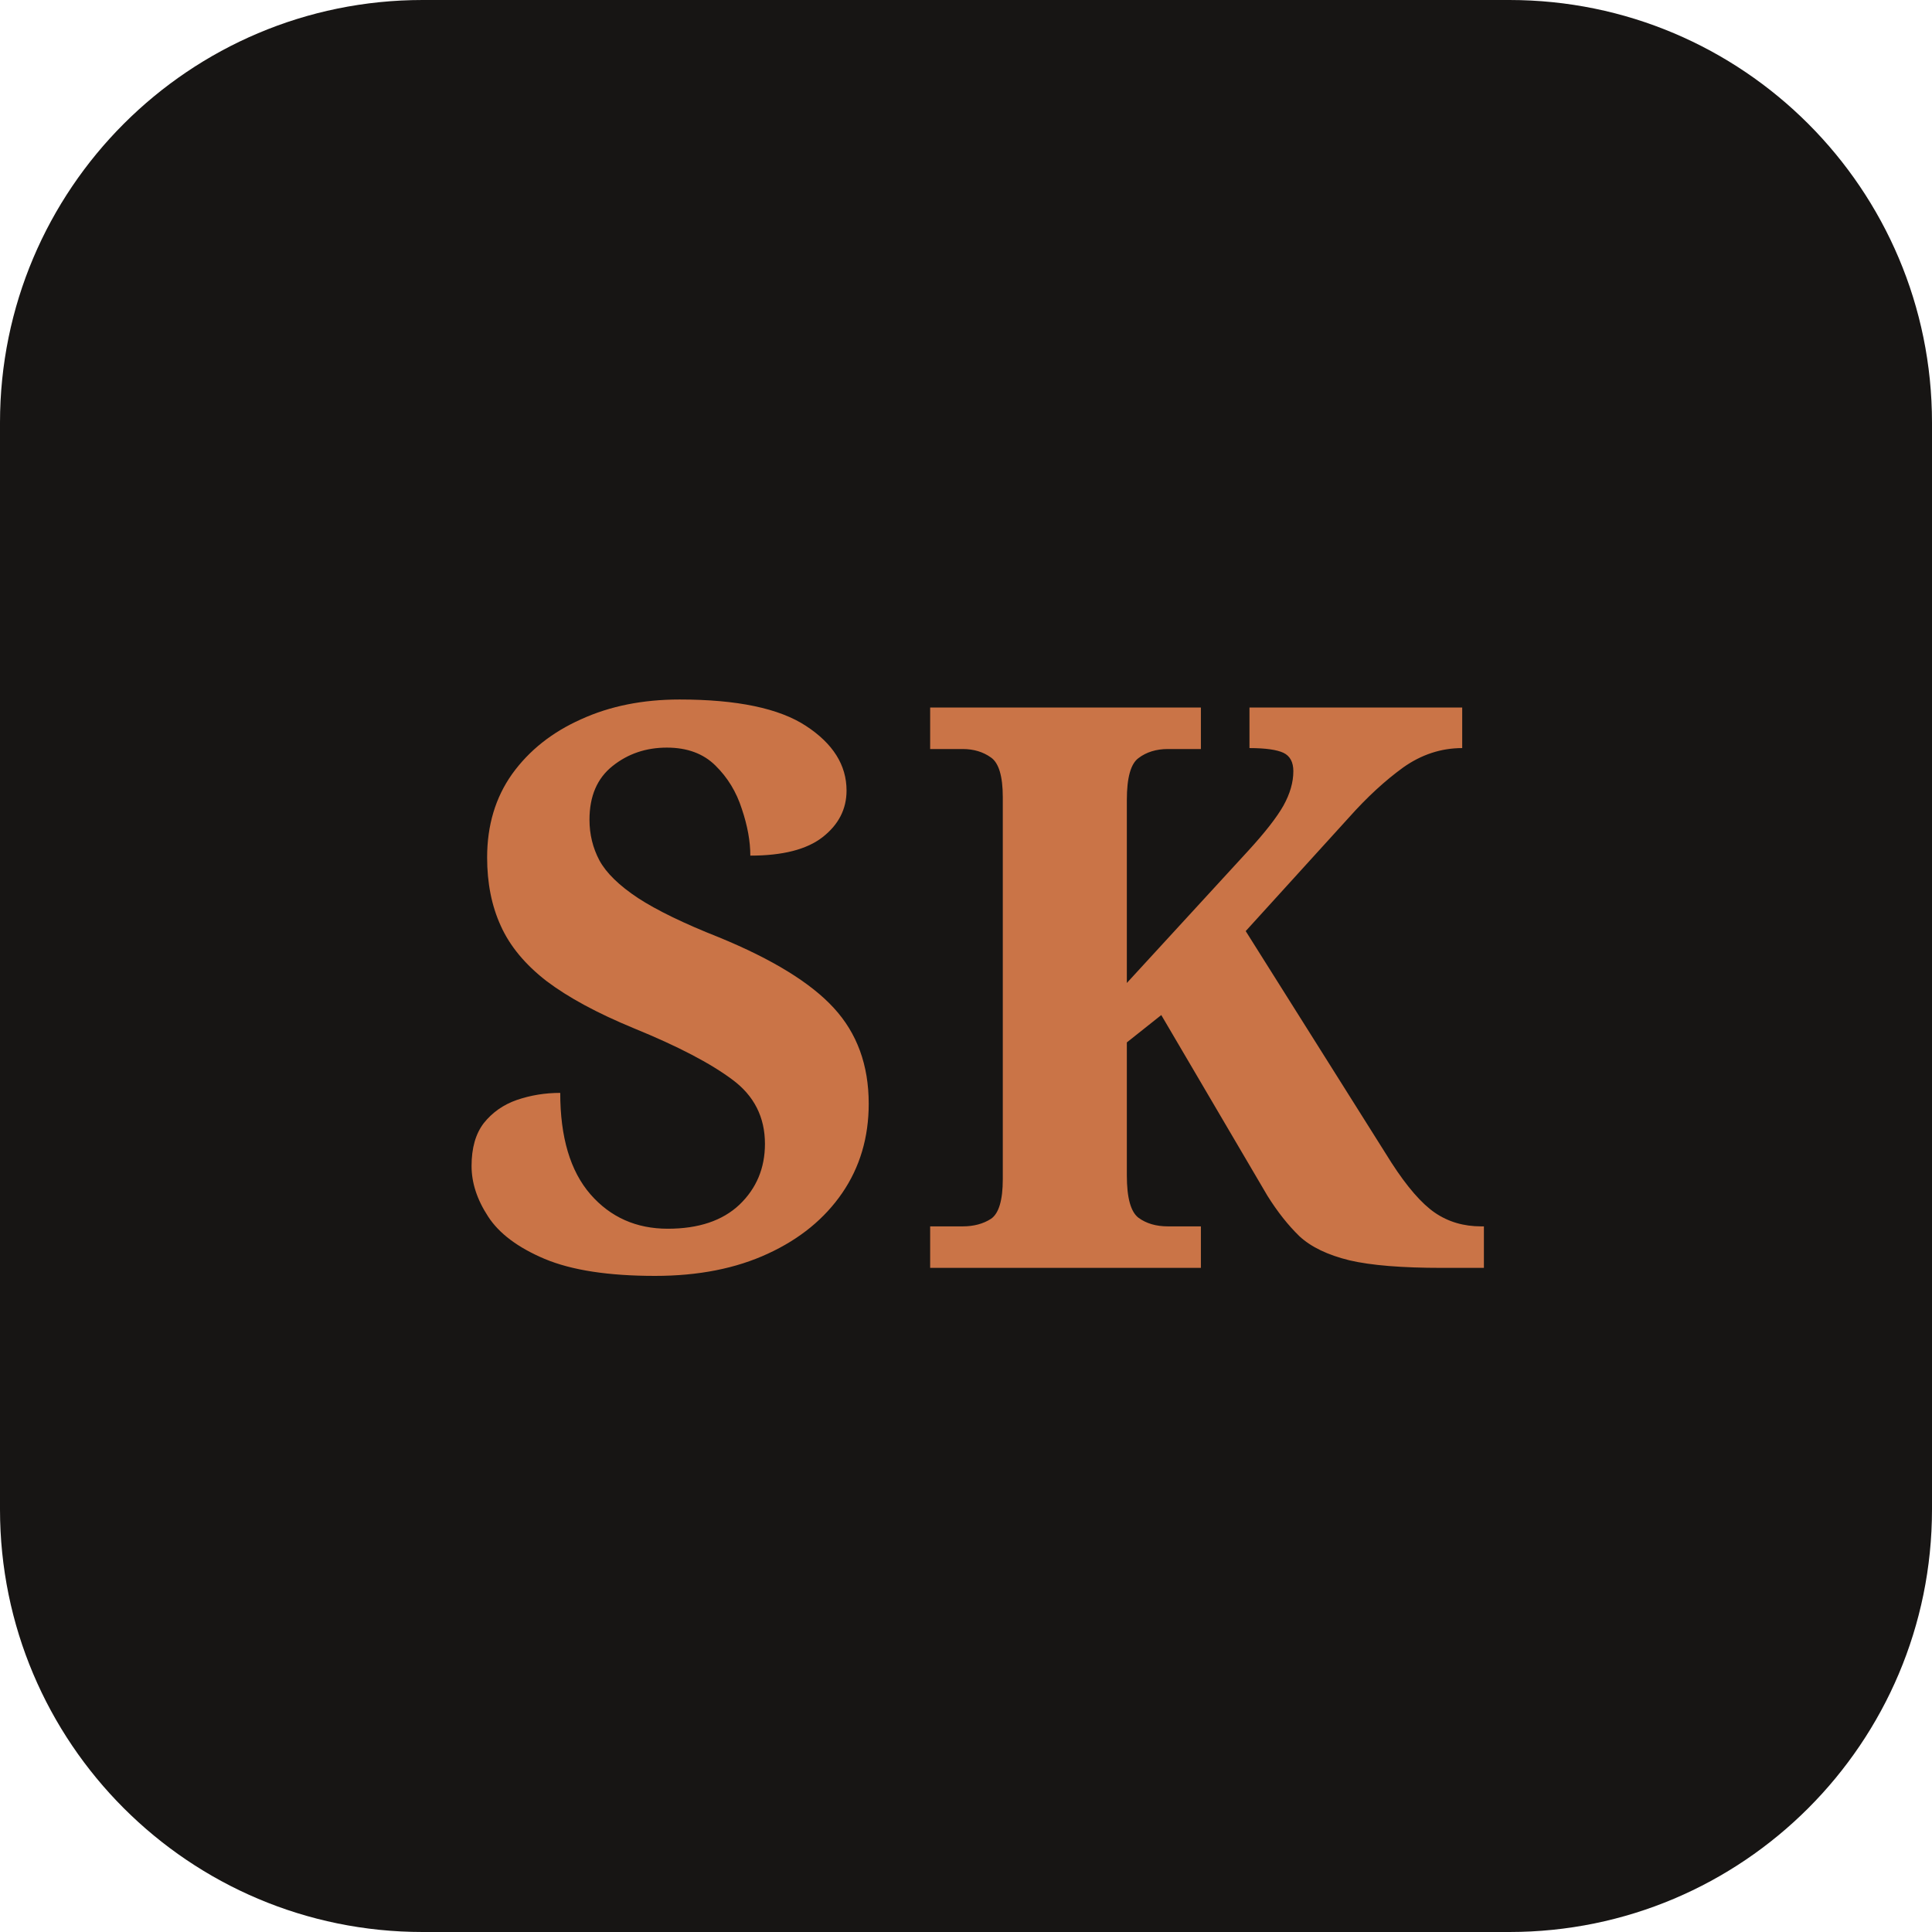
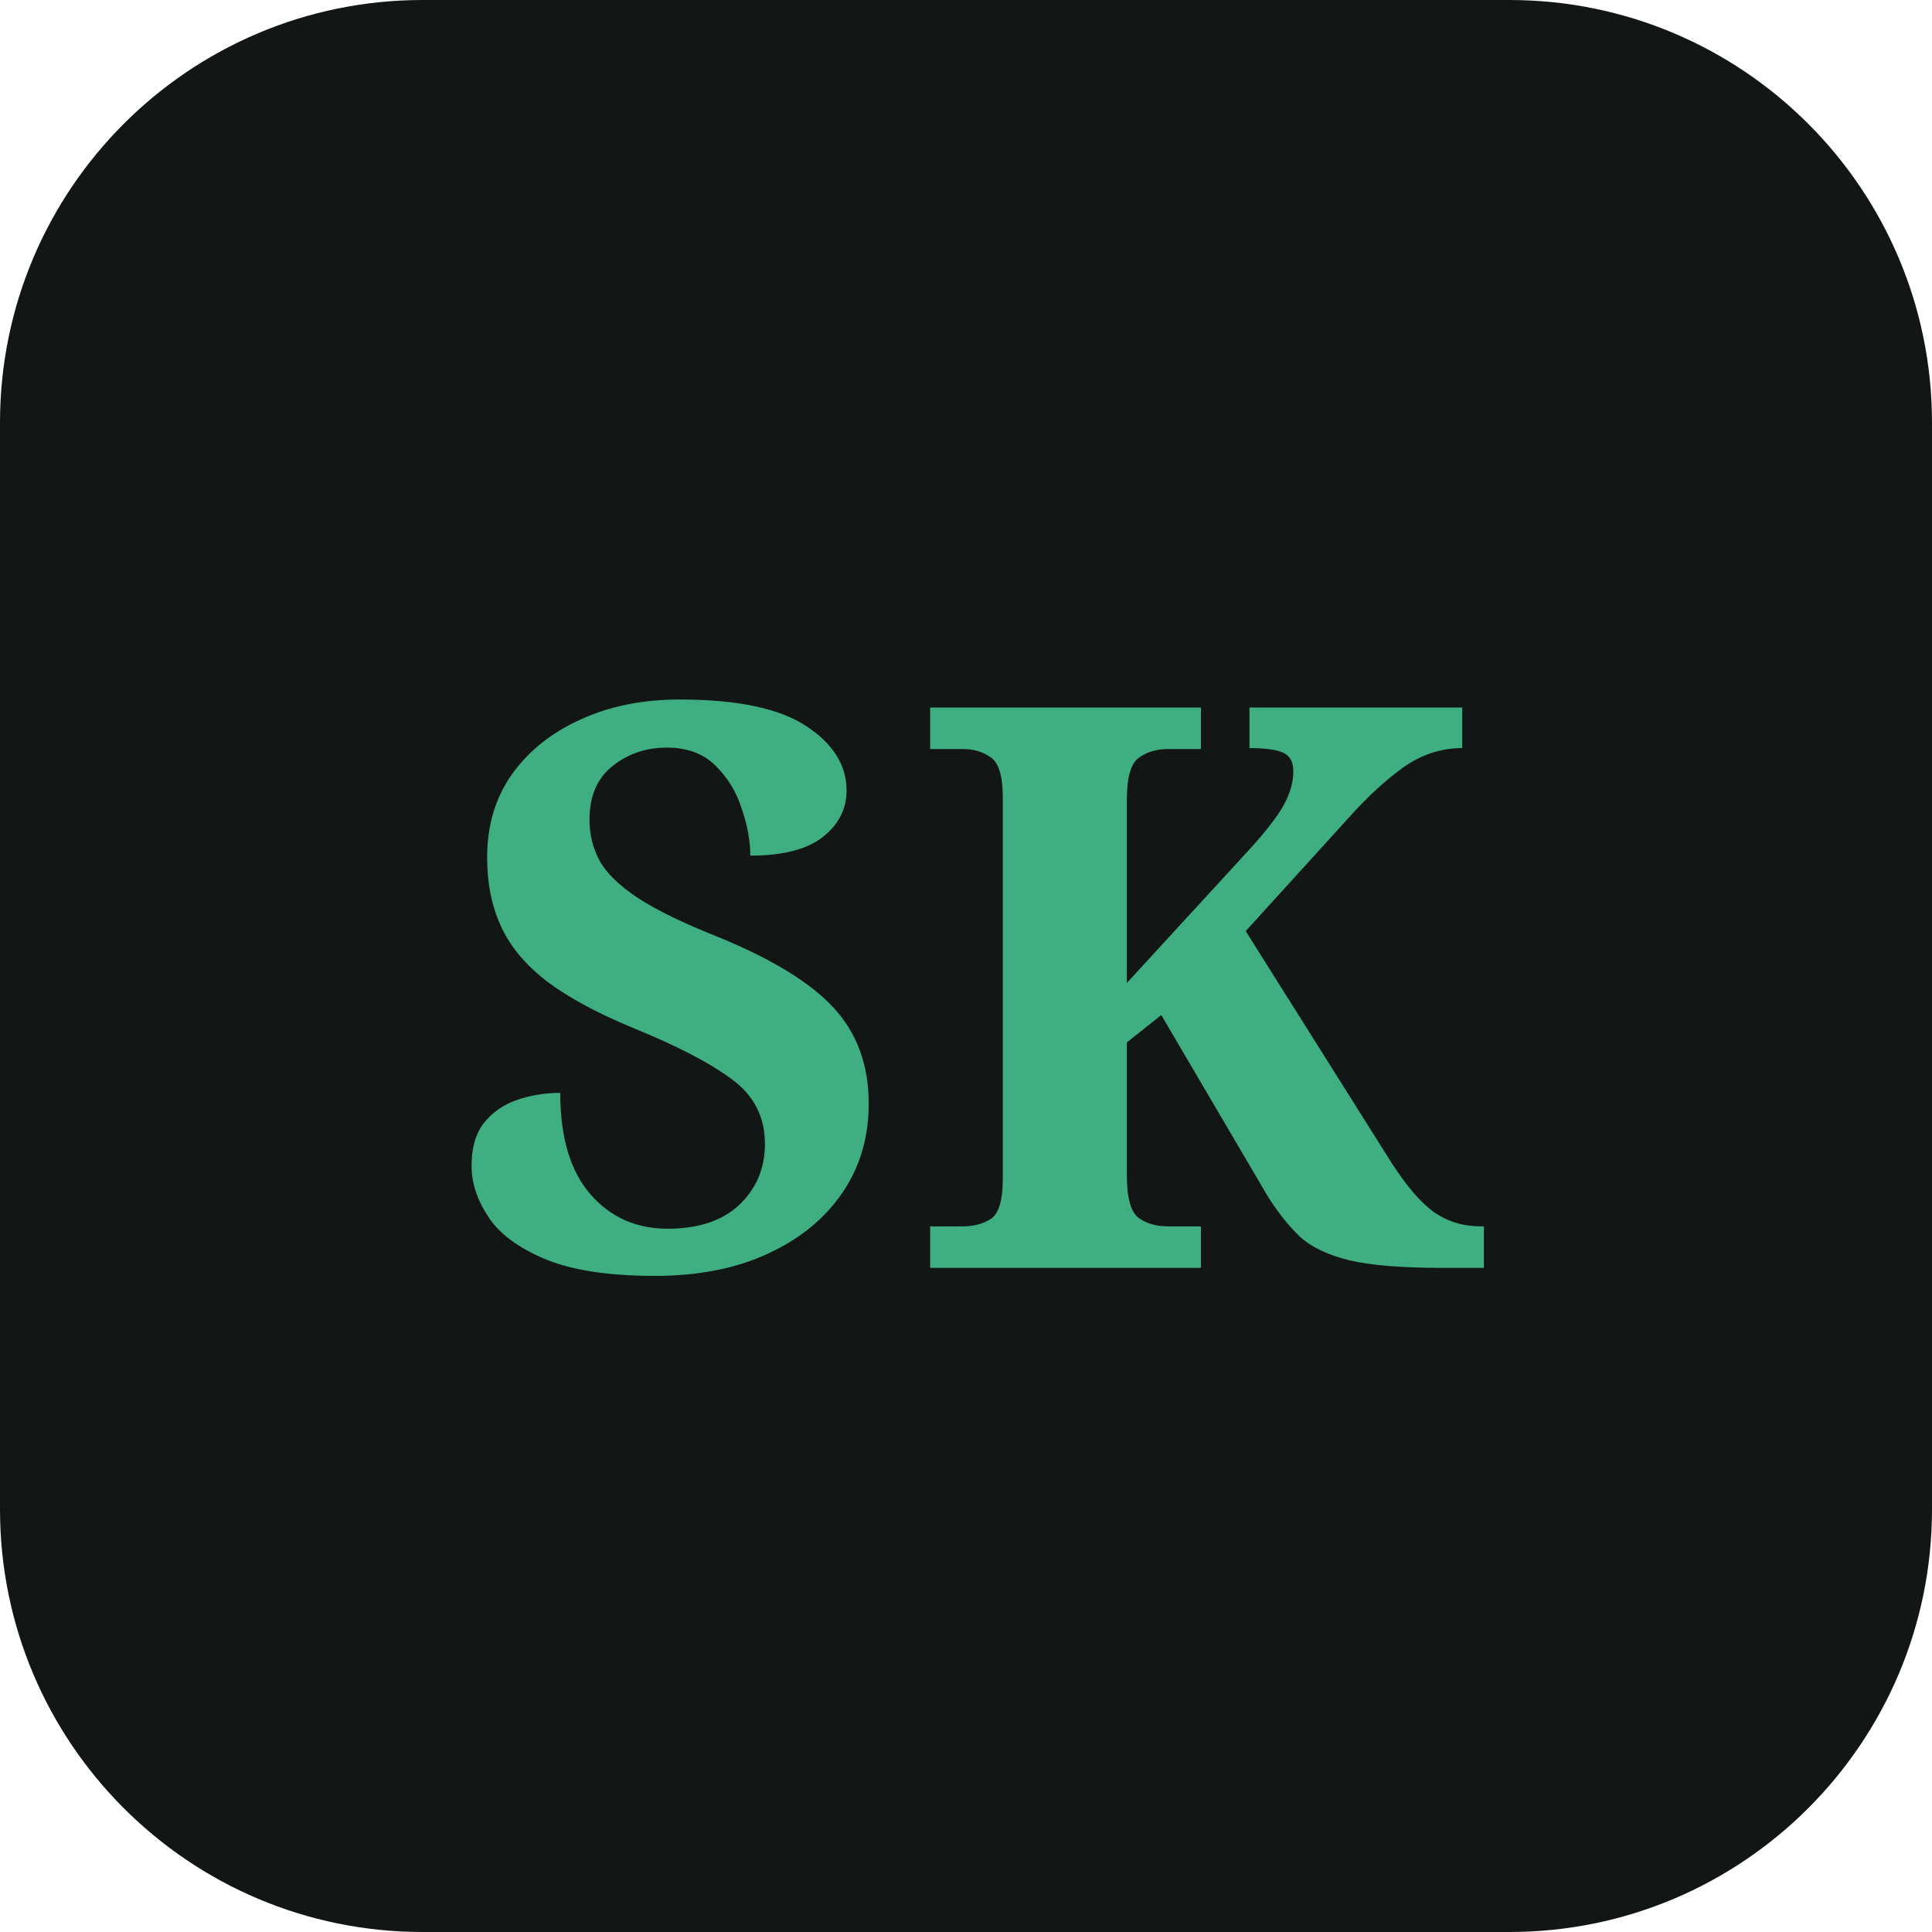
<svg xmlns="http://www.w3.org/2000/svg" viewBox="0 0 64 64">
-   <rect width="64" height="64" rx="14" fill="#171514" />
-   <text x="32" y="42" font-family="Georgia, serif" font-size="26" font-weight="600" fill="#ca7447" text-anchor="middle">SK</text>
+   <rect width="64" height="64" rx="14" fill="#121715" />
+   <text x="32" y="42" font-family="Georgia, serif" font-size="26" font-weight="600" fill="#3fae82" text-anchor="middle">SK</text>
</svg>
